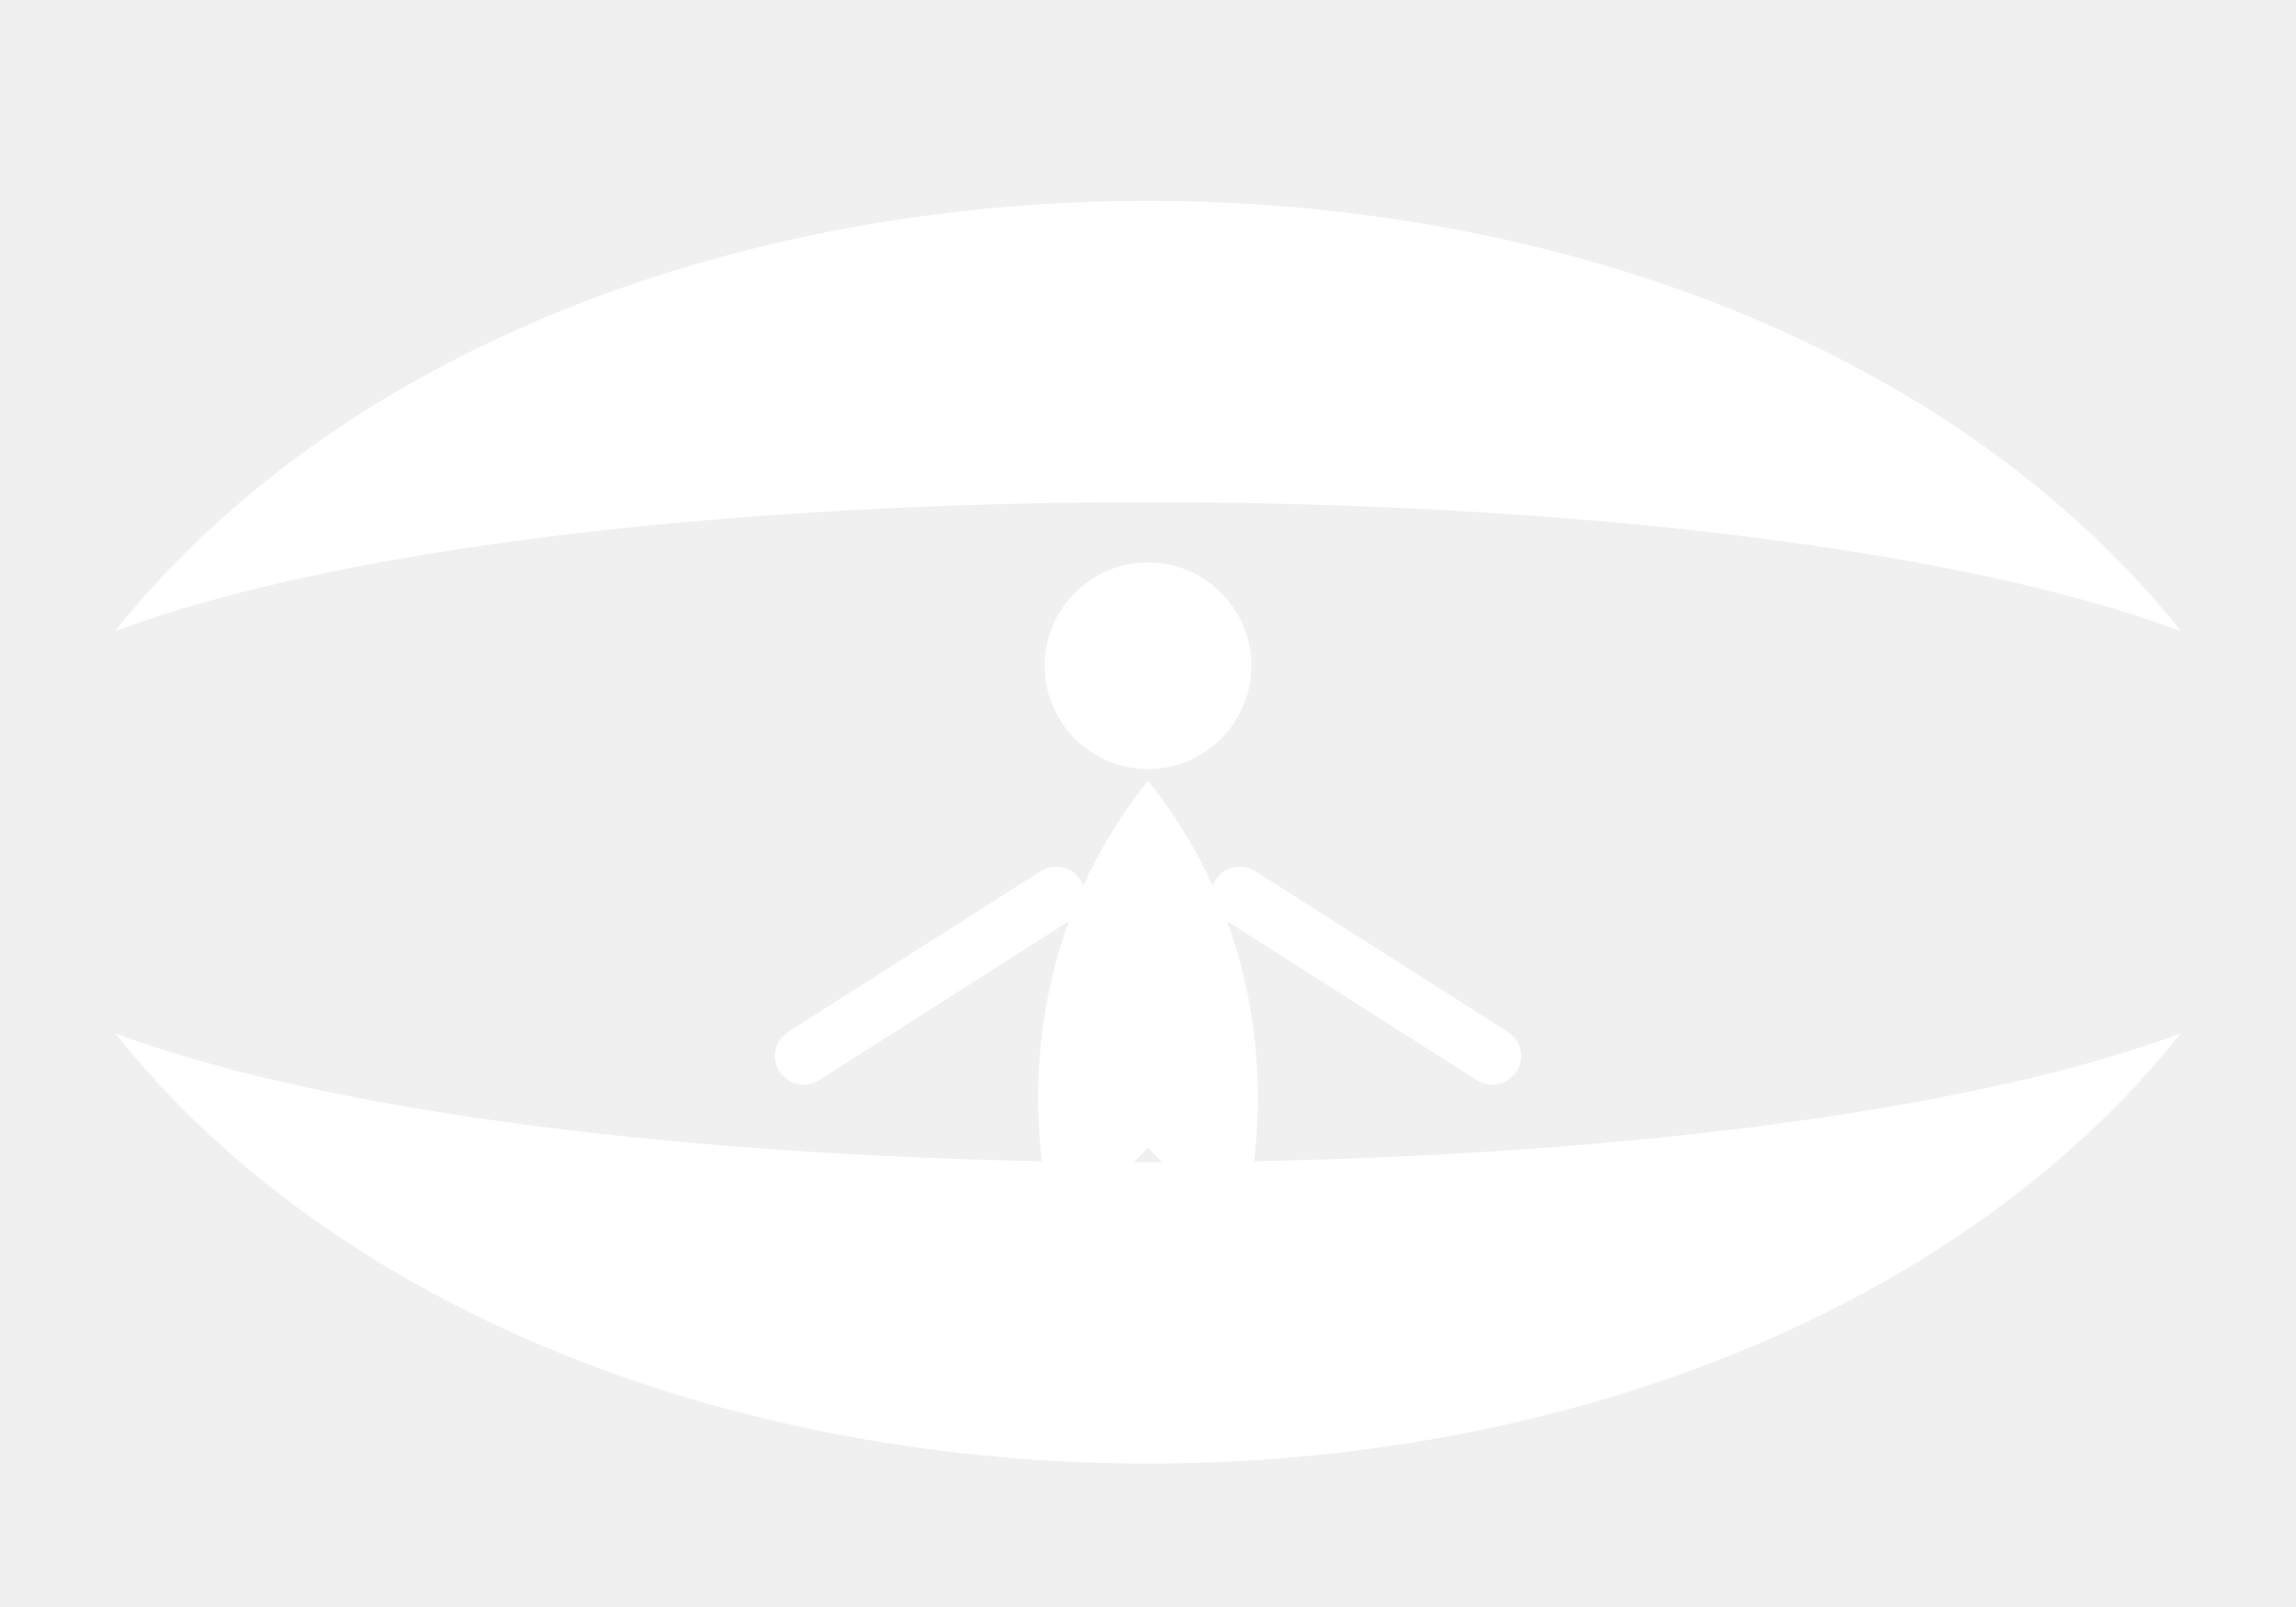
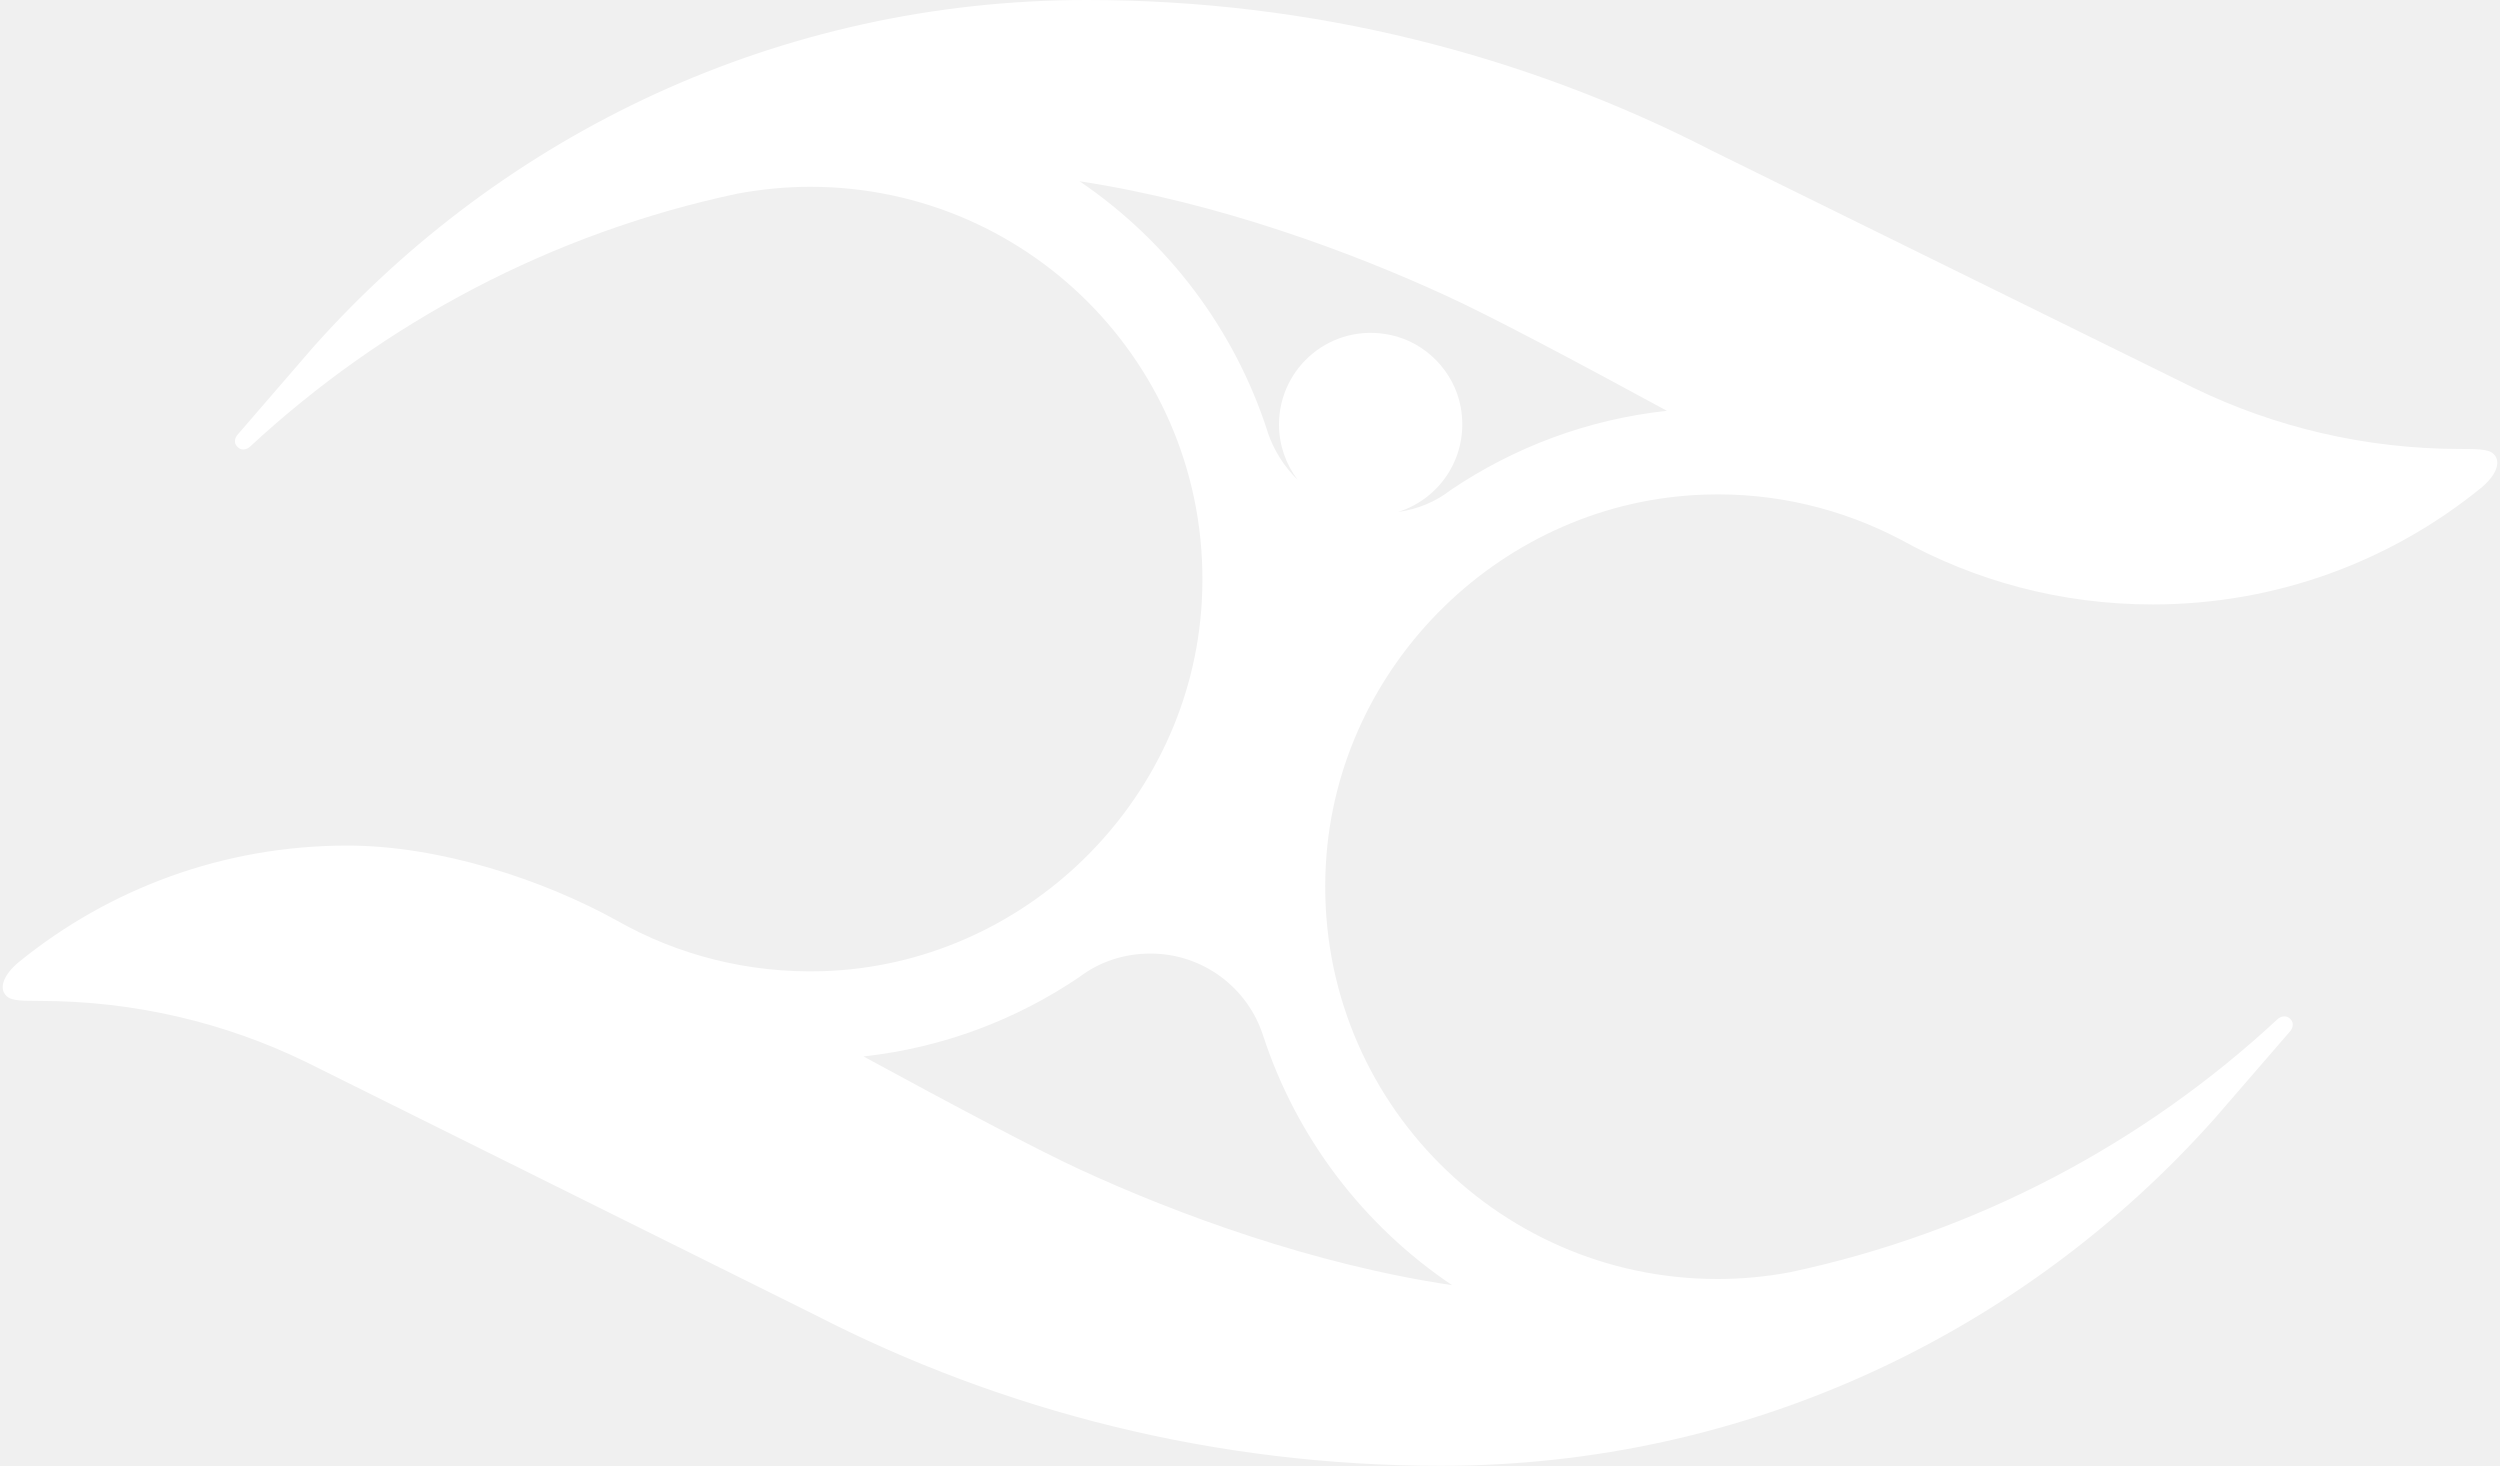
- <svg xmlns="http://www.w3.org/2000/svg" viewBox="0 0 200 140" role="img" aria-label="Bio.design emblem">
-   <path d="M10 55 C 50 5, 150 5, 190 55 C 150 40, 50 40, 10 55 Z" fill="#ffffff" />
-   <path d="M10 90 C 50 140, 150 140, 190 90 C 150 105, 50 105, 10 90 Z" fill="#ffffff" />
-   <g fill="#ffffff">
-     <circle cx="100" cy="58" r="9" />
-     <path d="M100 68 C 92 78, 88 92, 92 108 L 100 100 L 108 108 C 112 92, 108 78, 100 68 Z" />
-     <path d="M92 78 L 70 92 M108 78 L 130 92" fill="none" stroke="#ffffff" stroke-width="5" stroke-linecap="round" />
-   </g>
+ <svg xmlns="http://www.w3.org/2000/svg" viewBox="500.50 423.34 190.05 111.43" role="img" aria-label="Emblema Bio.design">
+   <path d="M627.22,454.57 C621.18,455.22 615.59,457.35 610.80,460.58 C609.63,461.49 608.28,462.05 606.78,462.26 C610.01,461.25 612.22,457.96 611.54,454.27 C611.04,451.59 608.90,449.38 606.23,448.81 C601.72,447.84 597.73,451.26 597.73,455.61 C597.73,457.19 598.26,458.64 599.15,459.82 C598.13,458.82 597.34,457.59 596.87,456.20 L596.88,456.21 C594.36,448.35 589.26,441.66 582.57,437.12 C593.07,438.72 603.30,442.53 610.48,445.84 C613.74,447.33 620.19,450.75 627.22,454.57 L627.22,454.57 M610.89,521.04 C600.28,519.46 589.93,515.62 582.67,512.28 C579.45,510.80 573.09,507.43 566.14,503.65 C572.18,502.99 577.78,500.85 582.56,497.61 C584.06,496.47 585.92,495.83 587.96,495.83 C591.95,495.83 595.34,498.43 596.51,502.03 L596.51,502.03 C599.06,509.86 604.18,516.53 610.89,521.04 M690.20,458.02 C689.86,457.51 689.26,457.47 687.54,457.47 C680.30,457.47 673.44,455.81 667.33,452.86 L667.33,452.86 L630.69,434.82 C616.43,427.48 600.26,423.34 583.12,423.34 C559.74,423.34 538.74,433.53 524.32,449.72 L518.54,456.41 C518.54,456.41 518.12,456.90 518.56,457.32 C518.99,457.75 519.48,457.32 519.48,457.32 C529.69,447.85 542.43,441.06 556.56,438.06 C558.36,437.73 560.20,437.54 562.09,437.54 C579.12,437.54 592.82,451.81 591.86,469.06 C591.02,484.34 578.33,496.70 563.03,497.17 C557.35,497.34 551.99,495.93 547.41,493.33 C541.72,490.18 533.88,487.62 526.91,487.62 C517.47,487.62 508.81,490.91 502.00,496.42 C500.75,497.43 500.50,498.37 500.85,498.88 C501.19,499.40 501.79,499.43 503.51,499.43 C510.75,499.43 517.61,501.09 523.72,504.05 L562.46,523.30 C576.72,530.63 592.89,534.77 610.04,534.77 C633.41,534.77 654.41,524.58 668.82,508.41 L668.83,508.40 L674.62,501.71 C674.62,501.71 675.03,501.22 674.60,500.79 C674.16,500.37 673.67,500.79 673.67,500.79 C663.47,510.27 650.73,517.05 636.60,520.05 C634.80,520.39 632.96,520.57 631.07,520.57 C614.04,520.57 600.34,506.30 601.29,489.06 C602.14,473.78 614.83,461.42 630.12,460.94 C635.49,460.76 640.55,462.04 644.95,464.34 C650.64,467.50 657.17,469.29 664.14,469.29 C673.58,469.29 682.24,465.99 689.05,460.48 C690.30,459.47 690.55,458.53 690.20,458.02 Z" fill="#ffffff" />
</svg>
